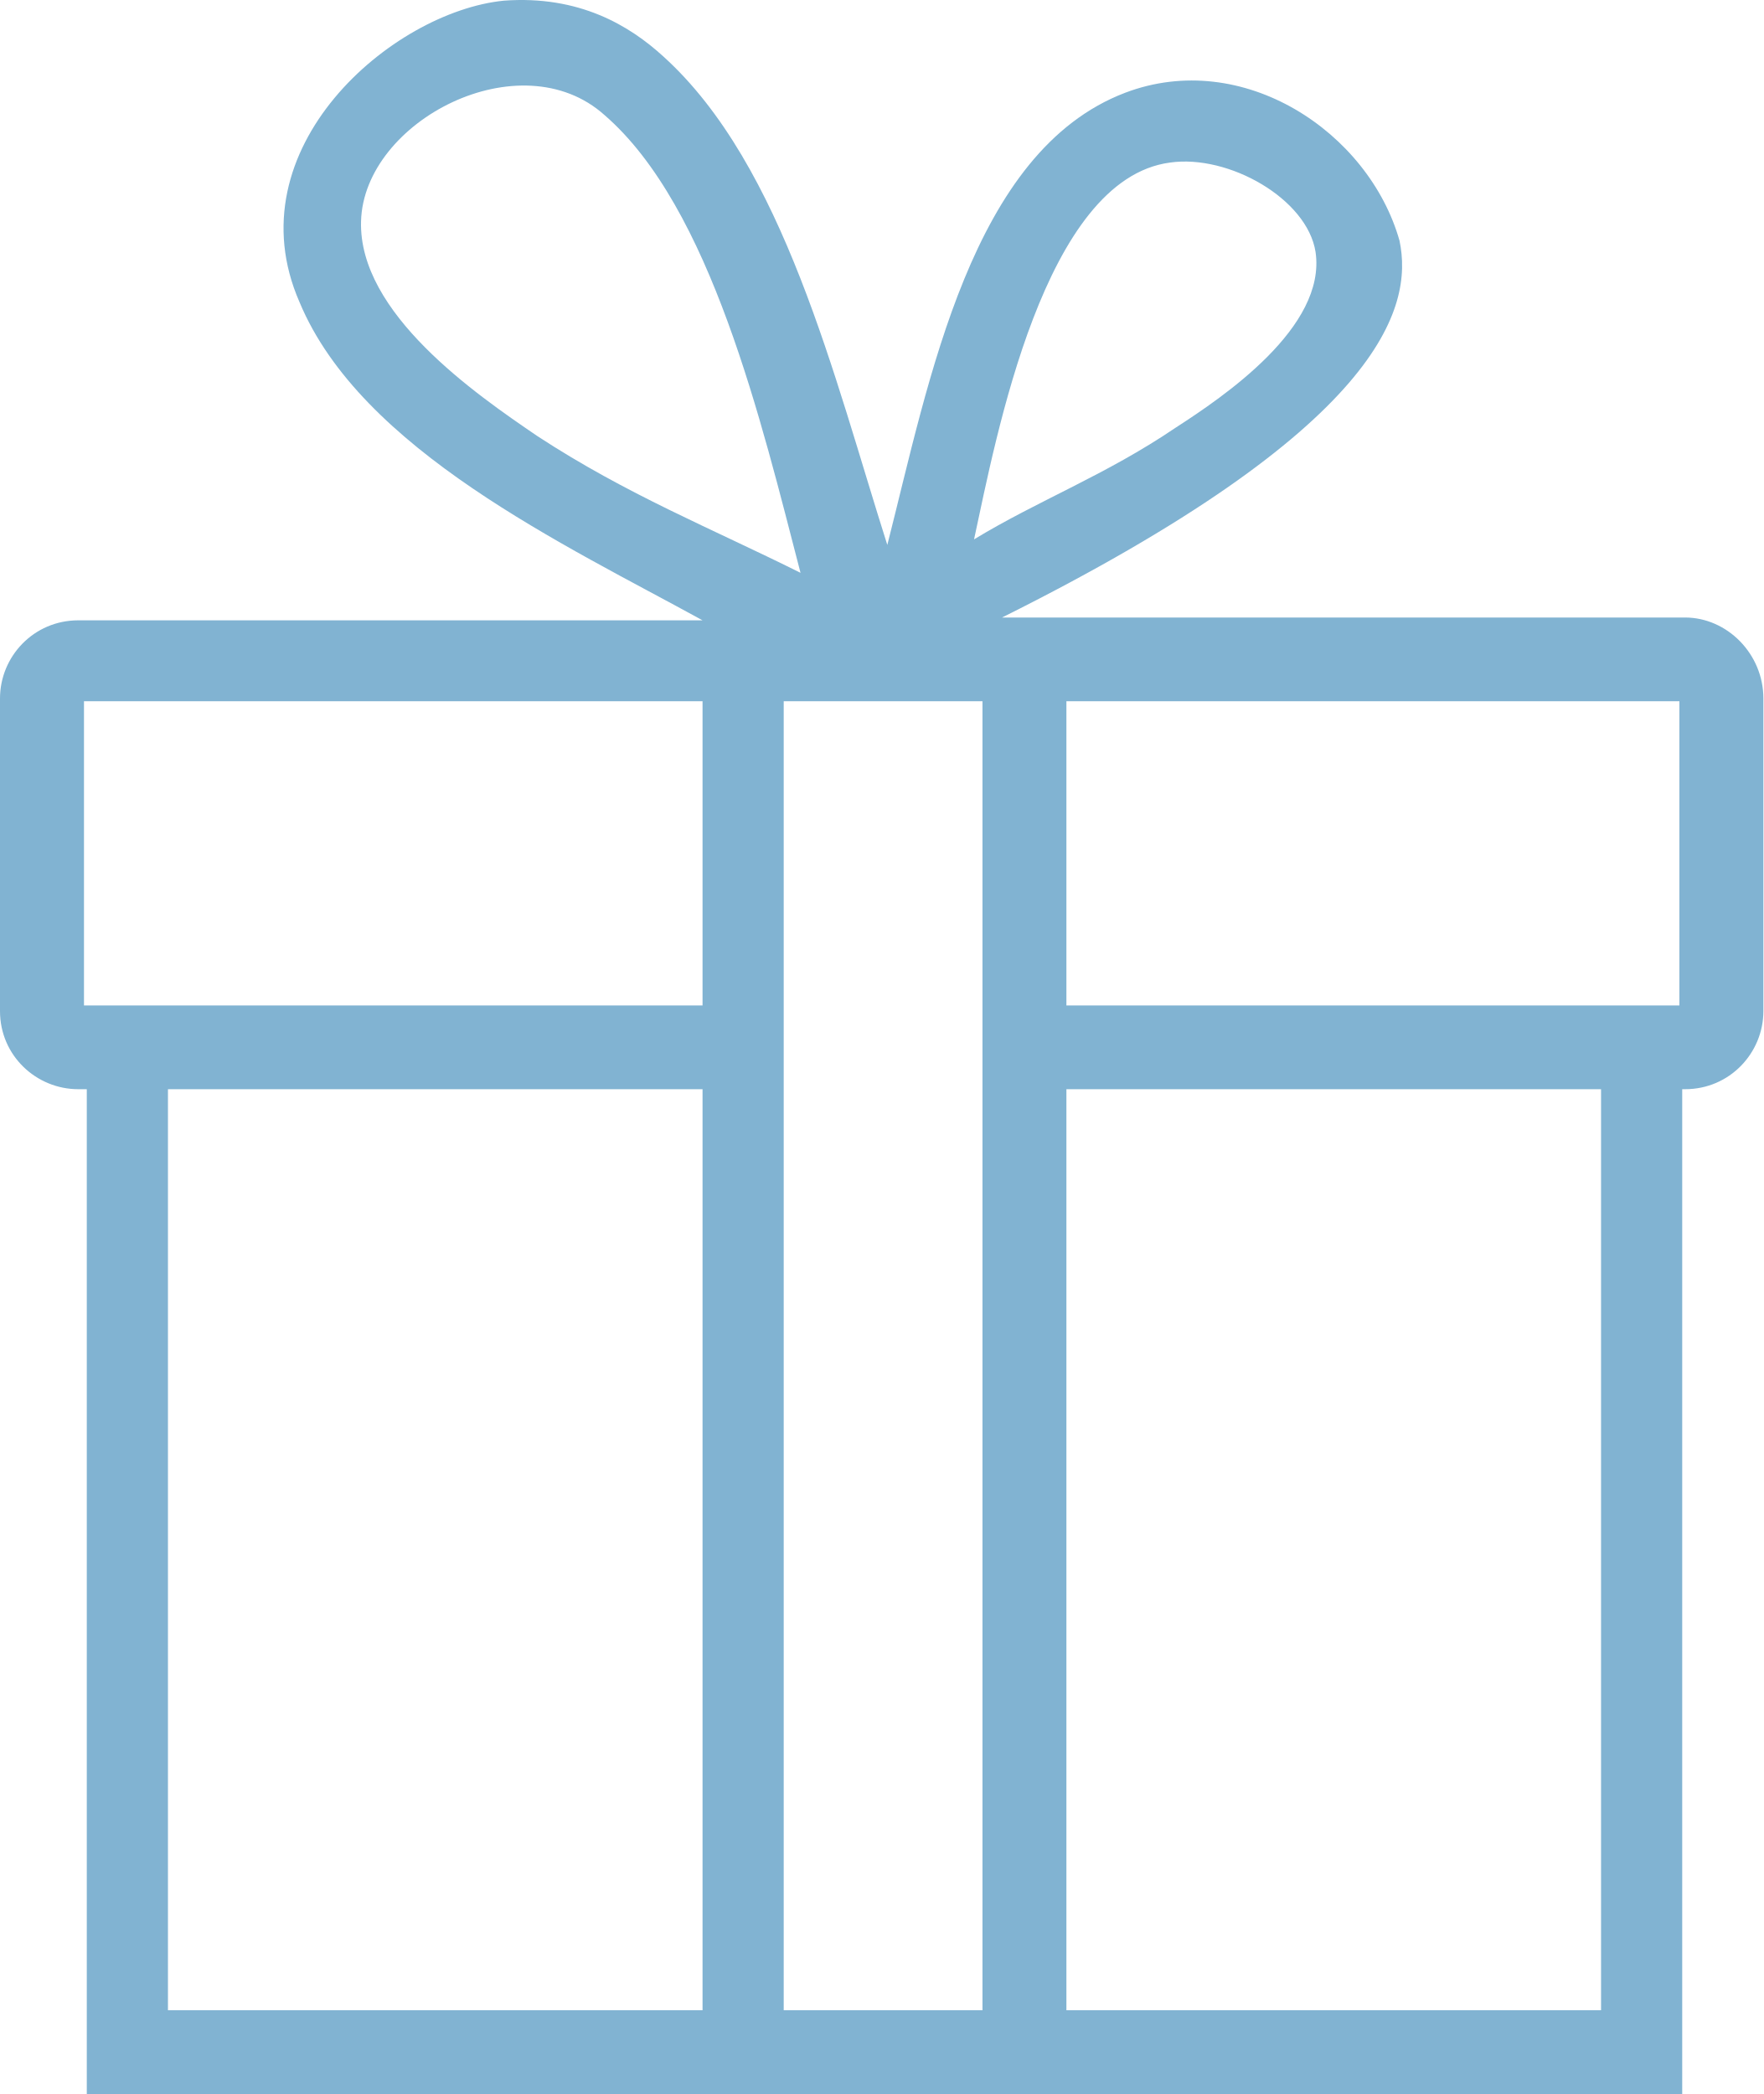
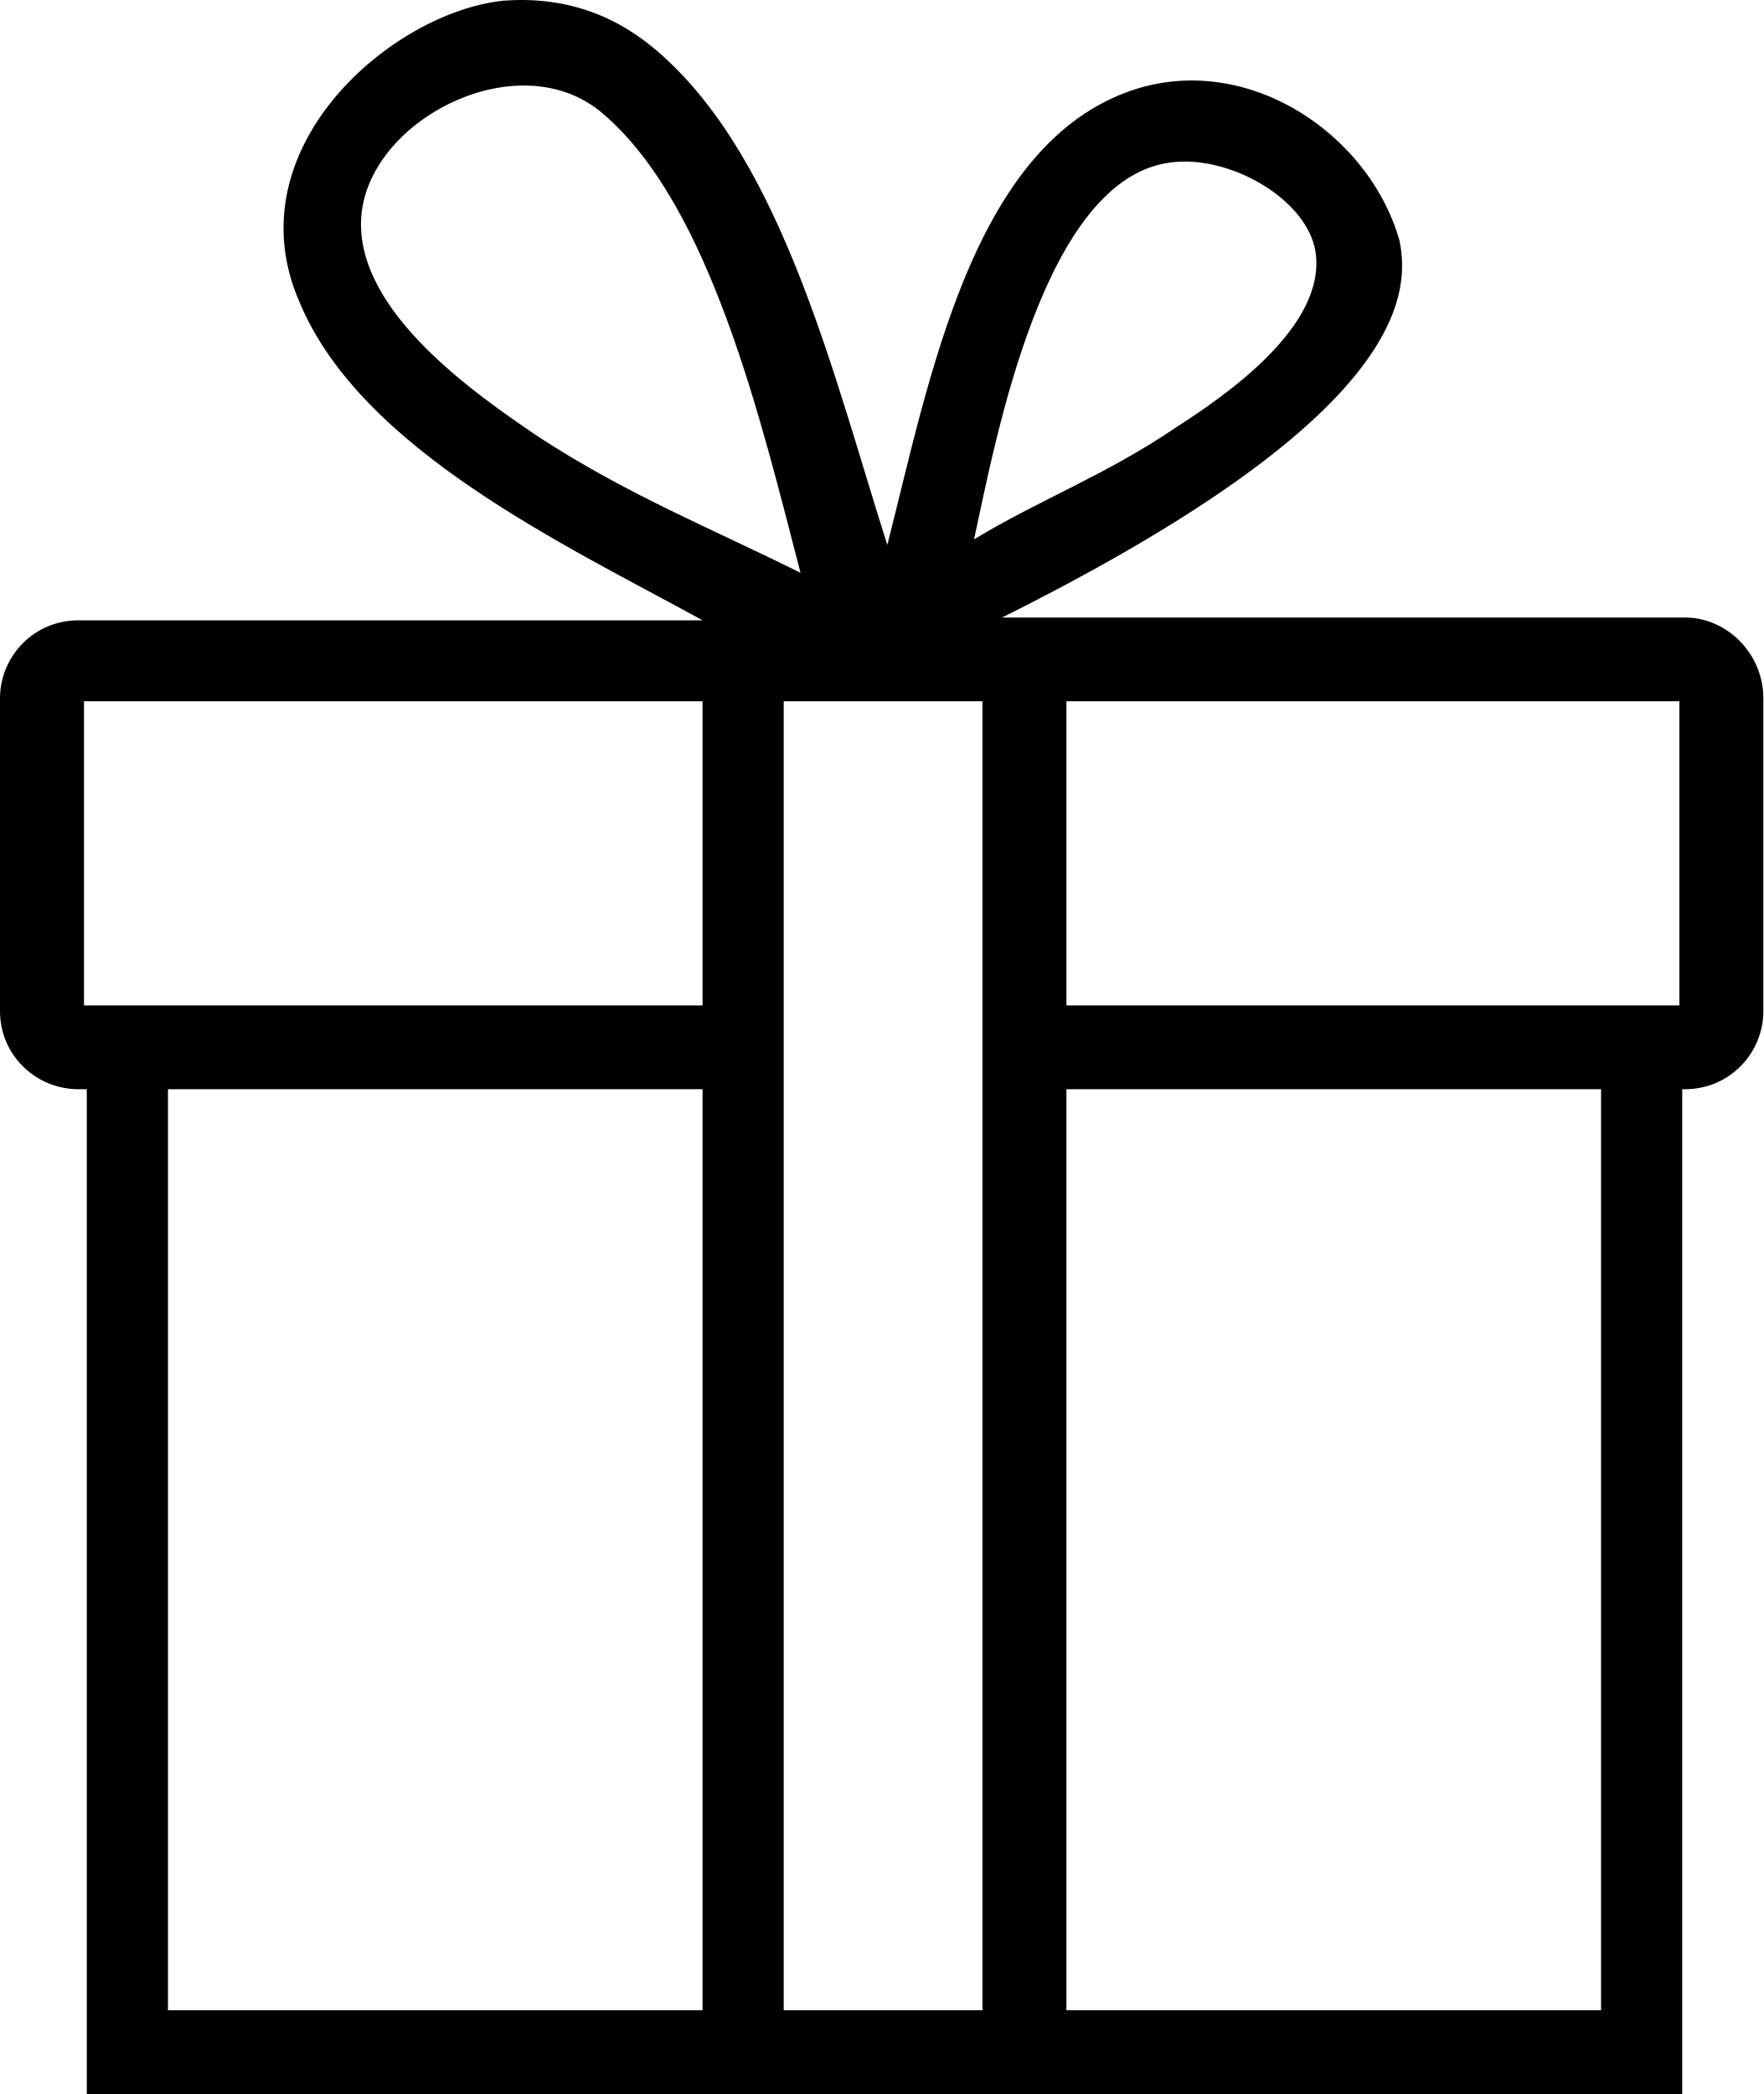
- <svg xmlns="http://www.w3.org/2000/svg" width="32" height="38" viewBox="0 0 32 38" fill="none">
-   <path d="M30.578 11.206H30.527H18.184C25.092 7.762 25.651 5.584 25.397 4.368C24.838 2.393 22.552 0.873 20.419 1.683C17.625 2.747 16.863 6.901 16.102 9.889C15.136 6.85 14.222 3 12.038 1.025C11.429 0.468 10.514 -0.089 9.143 0.012C7.111 0.215 4.216 2.696 5.435 5.482C6.552 8.167 10.26 9.889 12.749 11.257H1.422C0.61 11.257 0 11.915 0 12.675V18.348C0 19.158 0.66 19.766 1.422 19.766H1.575V38H30.527V19.766H30.578C31.39 19.766 32 19.107 32 18.348V12.675C32 11.864 31.34 11.206 30.578 11.206ZM21.232 2.95C22.298 2.798 23.721 3.608 23.873 4.571C24.076 5.938 22.197 7.204 21.333 7.762C20.064 8.623 18.844 9.078 17.676 9.788C18.082 7.914 18.946 3.254 21.232 2.95ZM9.752 7.914C8.635 7.154 6.502 5.685 6.552 4.013C6.603 2.19 9.448 0.721 10.971 2.089C12.902 3.76 13.816 7.66 14.527 10.395C12.902 9.585 11.378 8.977 9.752 7.914ZM12.749 36.48H3.048V19.766H12.749V36.48ZM12.749 18.246H1.524V12.725H12.749V18.246ZM17.829 36.48H14.222V12.725H17.829V36.48ZM29.003 36.48H19.352V19.766H29.054V36.48H29.003ZM30.476 18.246H19.352V12.725H30.476V18.246Z" fill="#81B3D2" />
+ <svg xmlns="http://www.w3.org/2000/svg" width="32" height="38" viewBox="0 0 32 38">
+   <path d="M30.578 11.206H30.527H18.184C25.092 7.762 25.651 5.584 25.397 4.368C24.838 2.393 22.552 0.873 20.419 1.683C17.625 2.747 16.863 6.901 16.102 9.889C15.136 6.85 14.222 3 12.038 1.025C11.429 0.468 10.514 -0.089 9.143 0.012C7.111 0.215 4.216 2.696 5.435 5.482C6.552 8.167 10.26 9.889 12.749 11.257H1.422C0.61 11.257 0 11.915 0 12.675V18.348C0 19.158 0.66 19.766 1.422 19.766H1.575V38H30.527V19.766H30.578C31.39 19.766 32 19.107 32 18.348V12.675C32 11.864 31.34 11.206 30.578 11.206ZM21.232 2.95C22.298 2.798 23.721 3.608 23.873 4.571C24.076 5.938 22.197 7.204 21.333 7.762C20.064 8.623 18.844 9.078 17.676 9.788C18.082 7.914 18.946 3.254 21.232 2.95ZM9.752 7.914C8.635 7.154 6.502 5.685 6.552 4.013C6.603 2.19 9.448 0.721 10.971 2.089C12.902 3.76 13.816 7.66 14.527 10.395C12.902 9.585 11.378 8.977 9.752 7.914ZM12.749 36.48H3.048V19.766H12.749V36.48ZM12.749 18.246H1.524V12.725H12.749V18.246ZM17.829 36.48H14.222V12.725H17.829V36.48ZM29.003 36.48H19.352V19.766H29.054V36.48H29.003ZM30.476 18.246H19.352V12.725H30.476V18.246Z" />
</svg>
